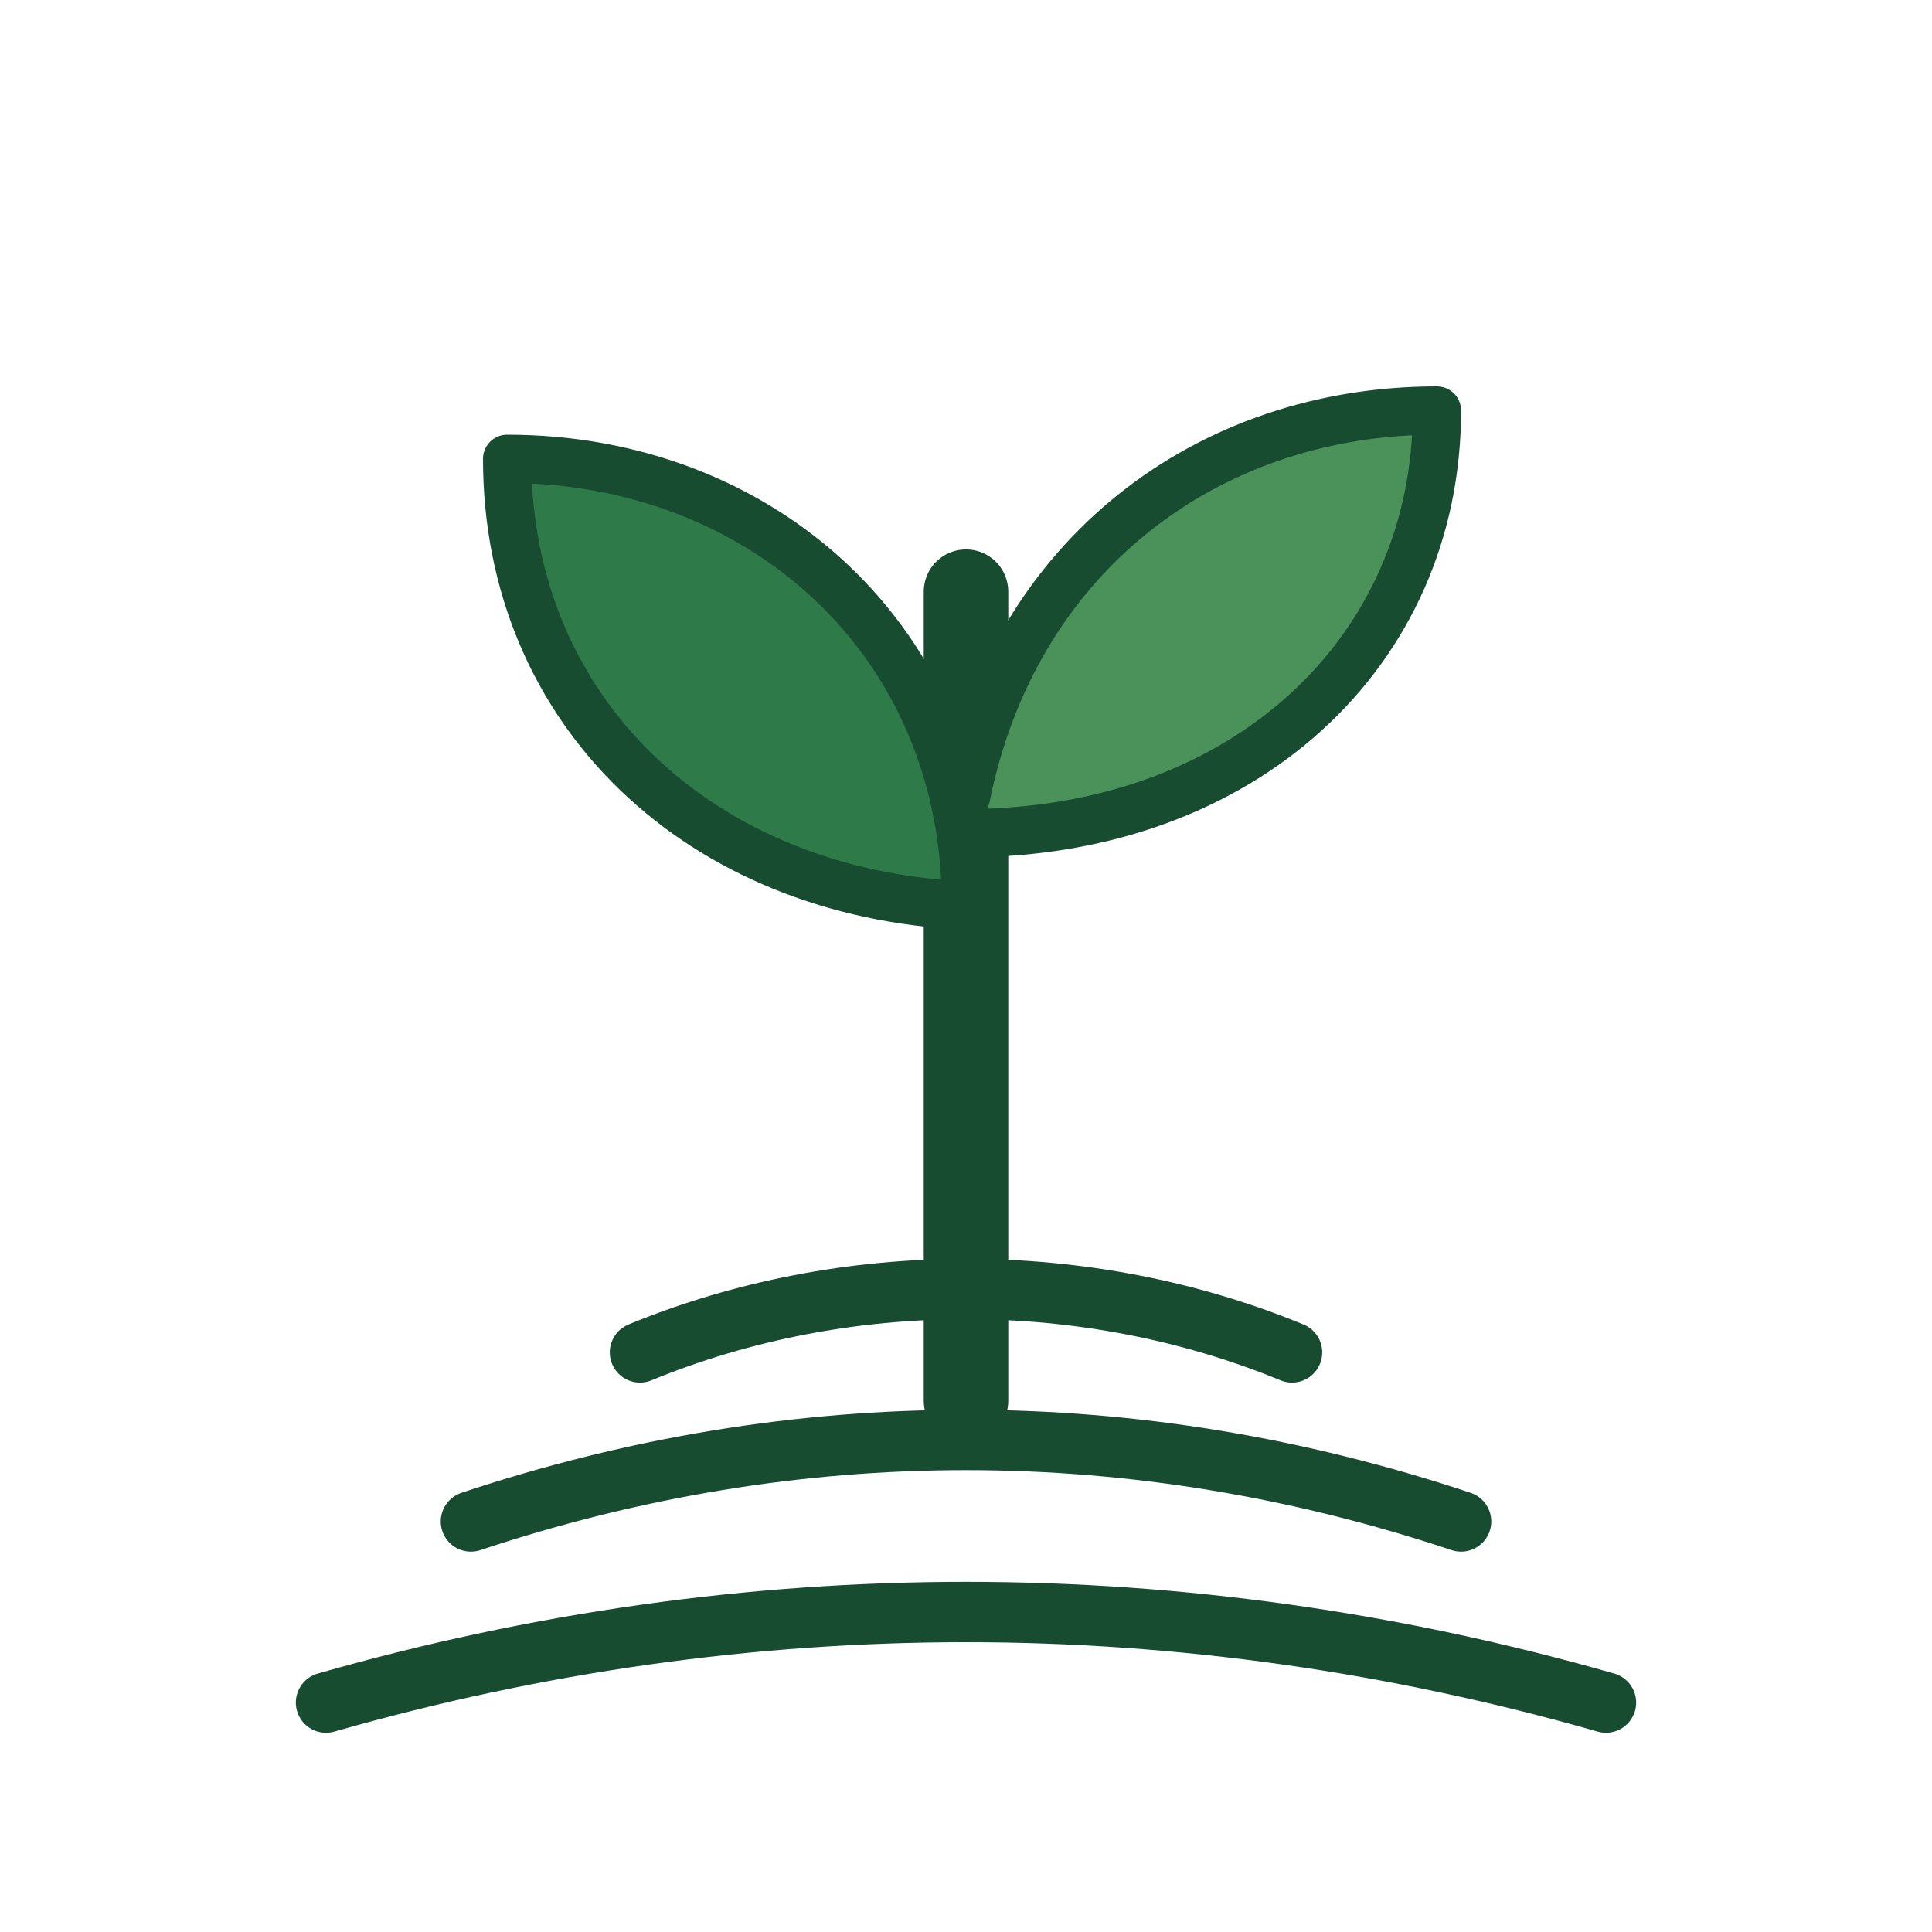
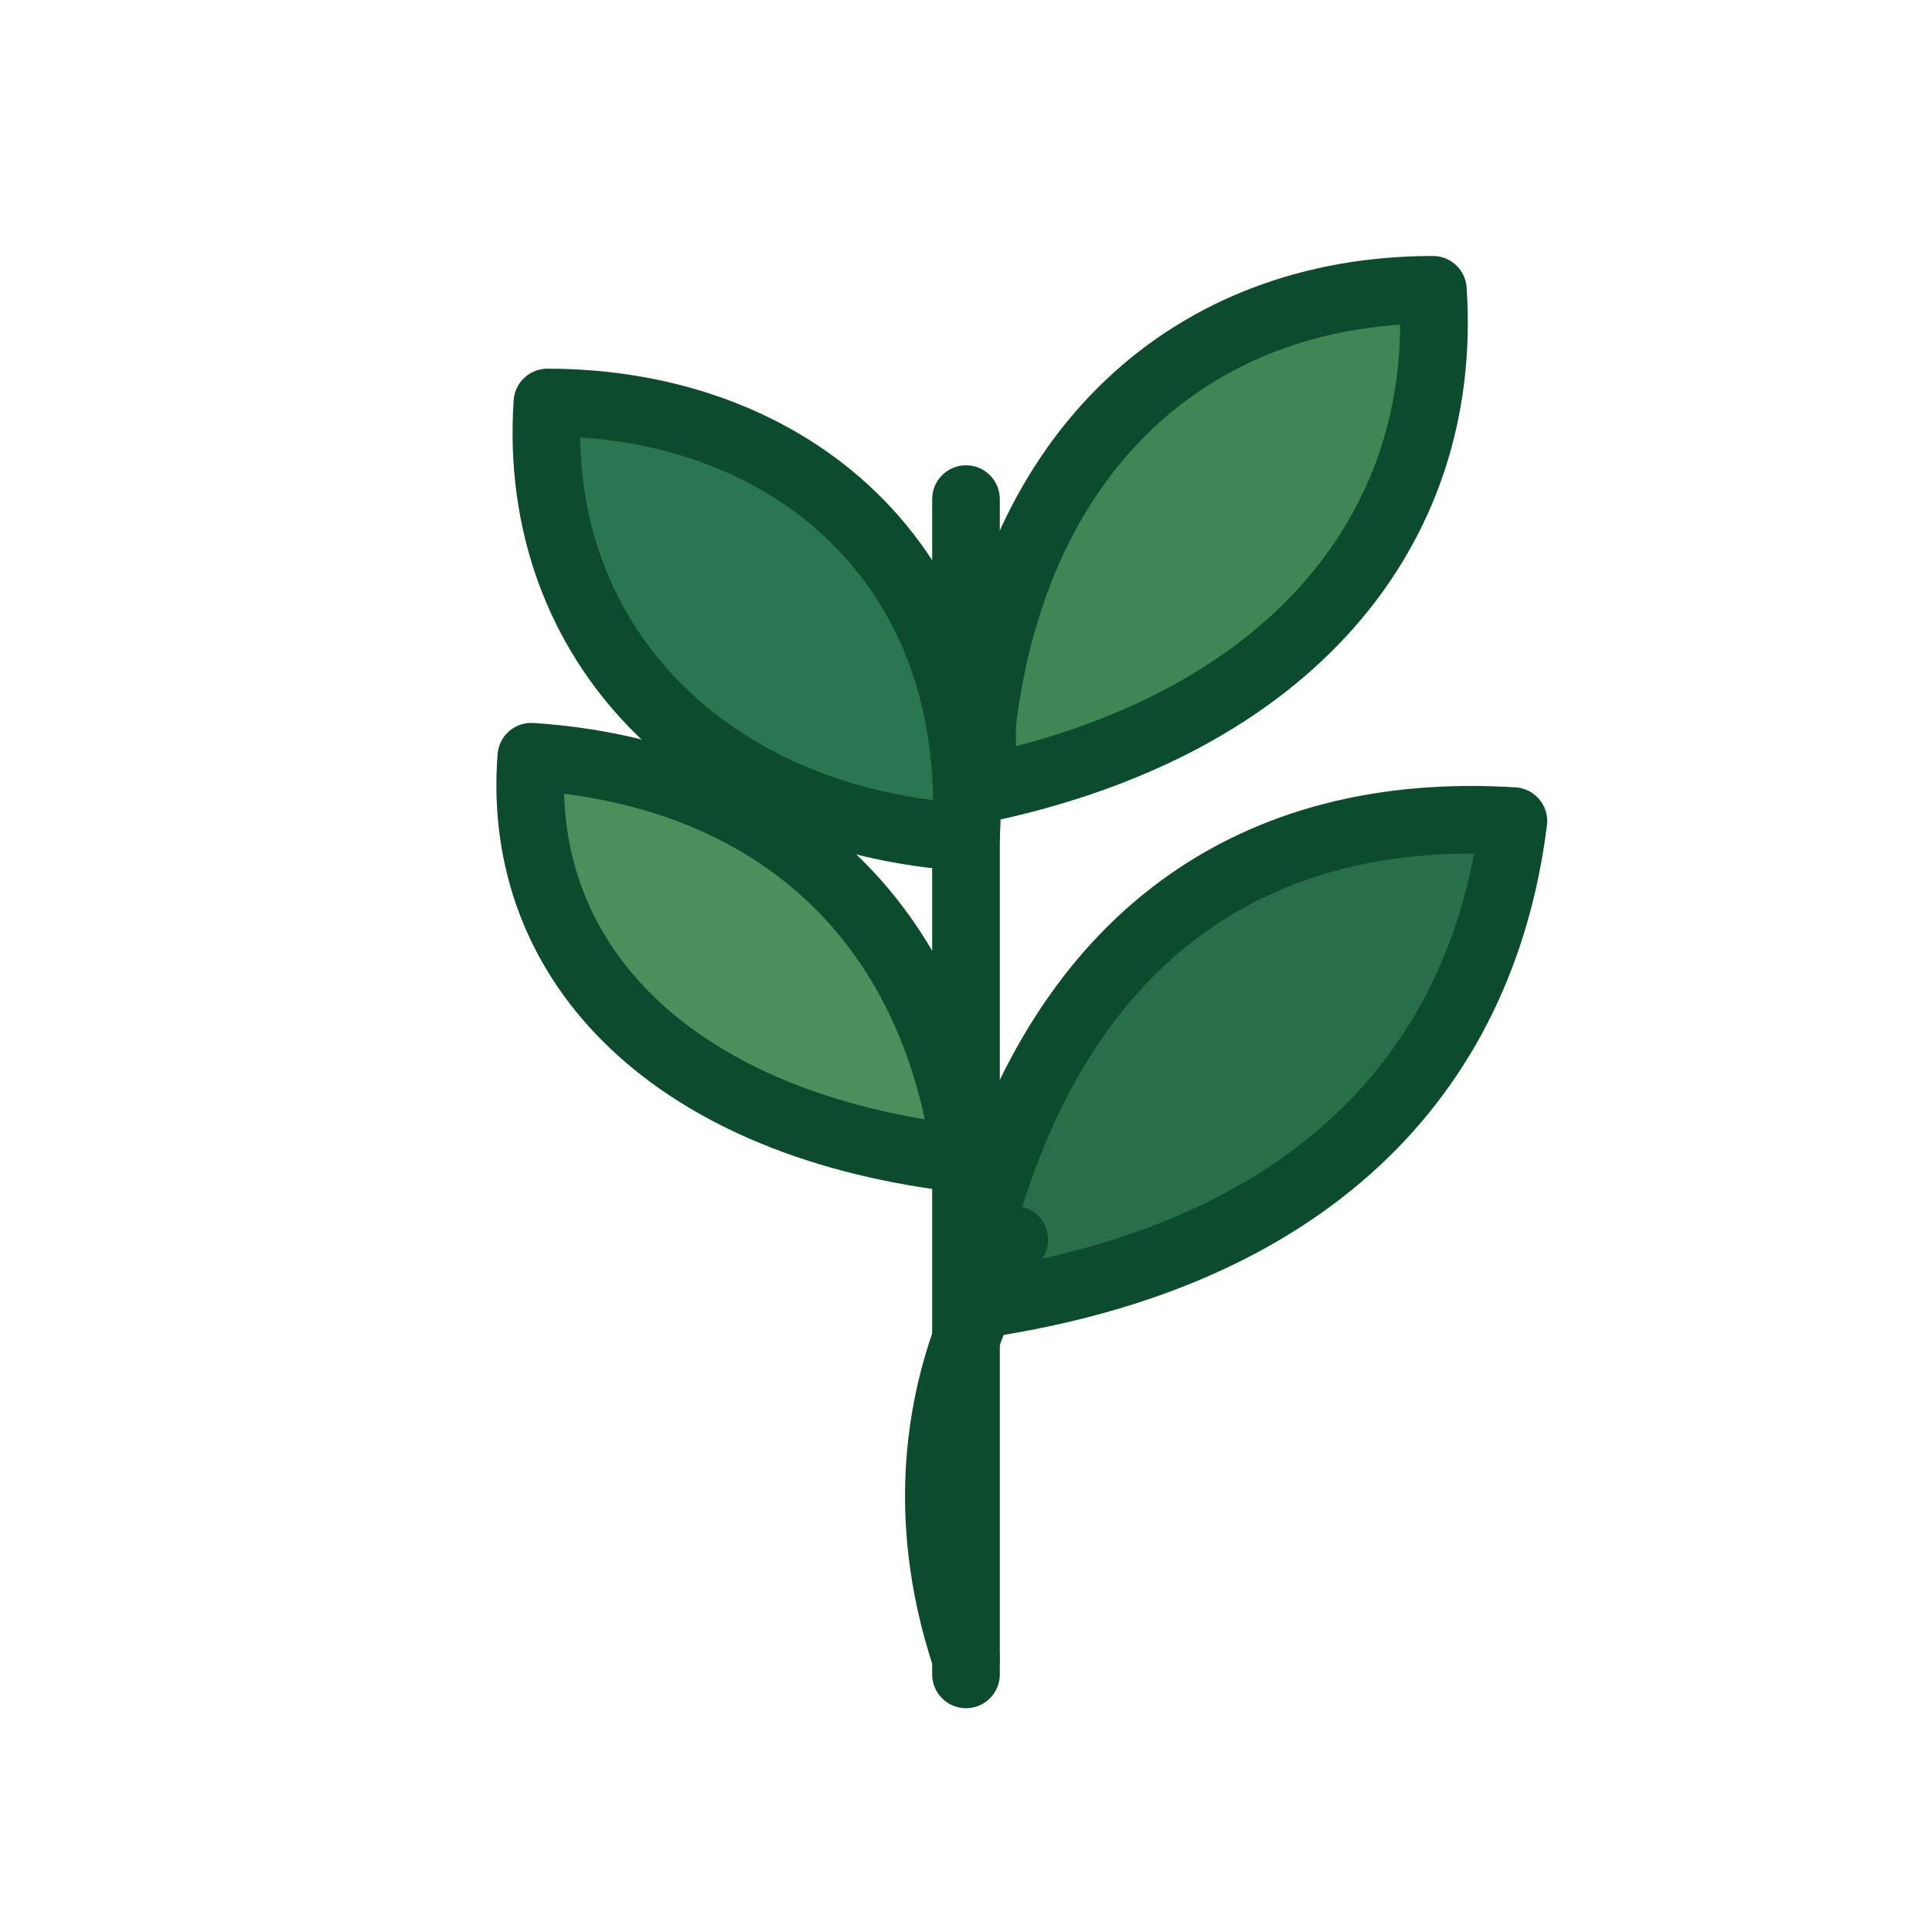
- <svg xmlns="http://www.w3.org/2000/svg" viewBox="0 0 160 160" role="img" aria-labelledby="title desc">
-   <g fill="none" stroke="#174c31" stroke-linecap="round" stroke-linejoin="round">
-     <path d="M80 116V49" stroke-width="7" />
-     <path d="M80 75C58 74 42 59 42 38c21 0 38 15 38 37" fill="#2f7a49" stroke-width="4" />
-     <path d="M80 66c4-20 20-32 39-32 0 20-16 35-39 35" fill="#4b915a" stroke-width="4" />
-     <path d="M53 112c17-7 37-7 54 0" stroke-width="5" />
-     <path d="M39 126c27-9 55-9 82 0" stroke-width="5" />
-     <path d="M27 141c35-10 71-10 106 0" stroke-width="5" />
+ <svg xmlns="http://www.w3.org/2000/svg" viewBox="0 0 120 120" aria-labelledby="title">
+   <g fill="none" stroke="#0d4b2e" stroke-width="4.2" stroke-linecap="round" stroke-linejoin="round">
+     <path d="M60 104V31" />
+     <path d="M60 52C44 51 33 40 34 25c15 0 27 10 26 27Z" fill="#2a7650" />
+     <path d="M61 45C63 28 74 18 89 18c1 15-9 27-28 31Z" fill="#3e8754" />
+     <path d="M60 72C42 70 32 60 33 47c15 1 25 10 27 25Z" fill="#4b905c" />
+     <path d="M61 76C66 58 78 50 94 51c-2 16-13 27-33 30Z" fill="#286f49" />
+     <path d="M60 103C57 94 58 85 63 77" />
  </g>
</svg>
